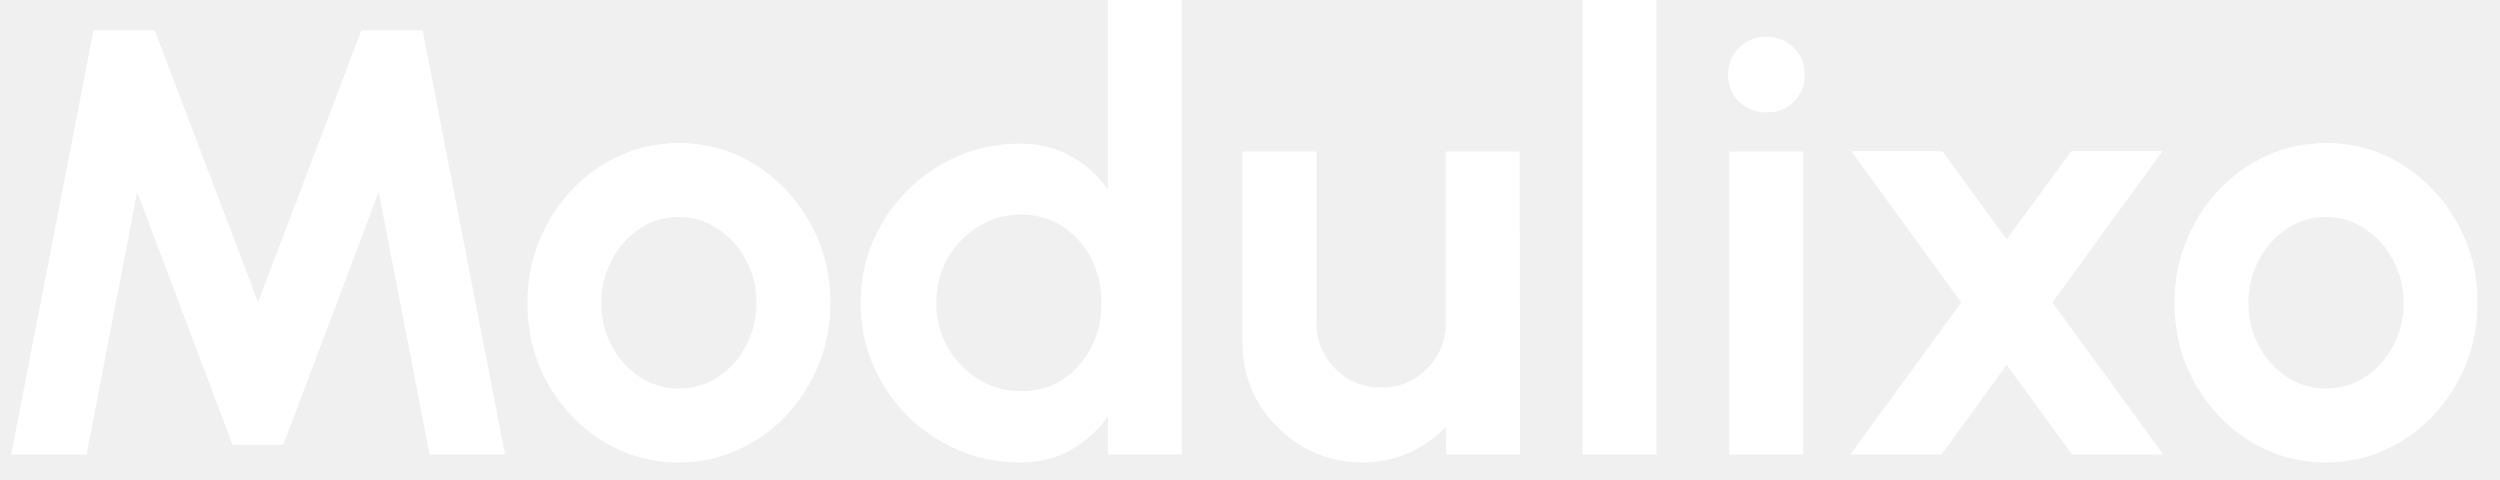
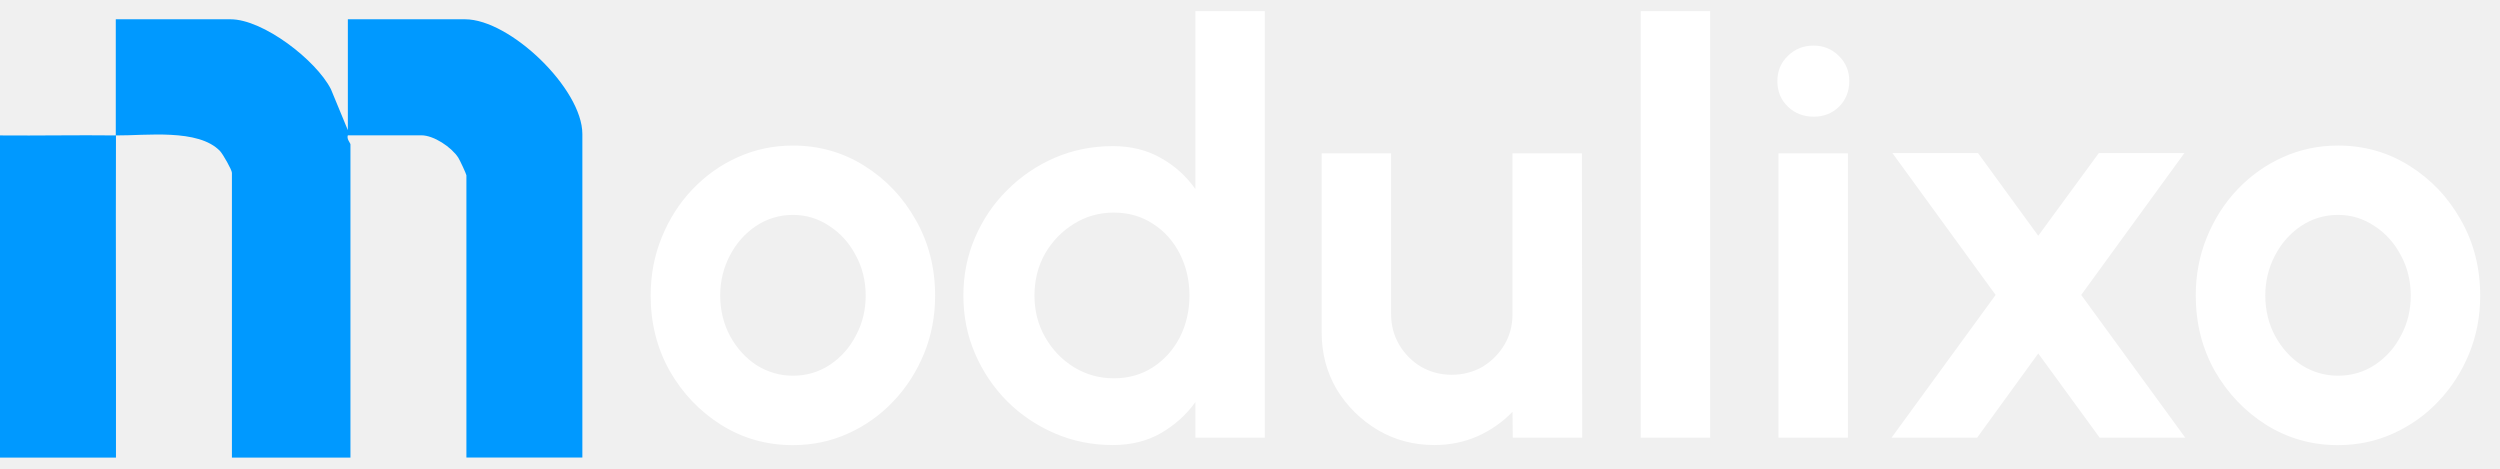
- <svg xmlns="http://www.w3.org/2000/svg" width="99" height="19" viewBox="0 0 99 19" fill="none">
-   <path d="M0.44 18L3.704 1.2H6.128L10.22 11.964L14.312 1.2H16.736L20 18H17.012L14.996 7.608L11.216 17.616H9.212L5.432 7.608L3.428 18H0.44ZM26.884 18.312C25.78 18.312 24.772 18.028 23.86 17.46C22.956 16.892 22.232 16.132 21.688 15.18C21.152 14.22 20.884 13.16 20.884 12C20.884 11.12 21.04 10.3 21.352 9.54C21.664 8.772 22.092 8.1 22.636 7.524C23.188 6.94 23.828 6.484 24.556 6.156C25.284 5.828 26.06 5.664 26.884 5.664C27.988 5.664 28.992 5.948 29.896 6.516C30.808 7.084 31.532 7.848 32.068 8.808C32.612 9.768 32.884 10.832 32.884 12C32.884 12.872 32.728 13.688 32.416 14.448C32.104 15.208 31.672 15.88 31.12 16.464C30.576 17.04 29.94 17.492 29.212 17.82C28.492 18.148 27.716 18.312 26.884 18.312ZM26.884 15.384C27.468 15.384 27.992 15.228 28.456 14.916C28.92 14.604 29.284 14.192 29.548 13.68C29.82 13.168 29.956 12.608 29.956 12C29.956 11.376 29.816 10.808 29.536 10.296C29.264 9.776 28.892 9.364 28.42 9.06C27.956 8.748 27.444 8.592 26.884 8.592C26.308 8.592 25.788 8.748 25.324 9.06C24.86 9.372 24.492 9.788 24.22 10.308C23.948 10.828 23.812 11.392 23.812 12C23.812 12.632 23.952 13.204 24.232 13.716C24.512 14.228 24.884 14.636 25.348 14.94C25.82 15.236 26.332 15.384 26.884 15.384ZM43.871 -1.43051e-06H46.799V18H43.871V16.5C43.487 17.036 43.003 17.472 42.419 17.808C41.835 18.144 41.159 18.312 40.391 18.312C39.519 18.312 38.703 18.148 37.943 17.82C37.183 17.492 36.511 17.04 35.927 16.464C35.351 15.88 34.899 15.208 34.571 14.448C34.243 13.688 34.079 12.872 34.079 12C34.079 11.128 34.243 10.312 34.571 9.552C34.899 8.792 35.351 8.124 35.927 7.548C36.511 6.964 37.183 6.508 37.943 6.18C38.703 5.852 39.519 5.688 40.391 5.688C41.159 5.688 41.835 5.856 42.419 6.192C43.003 6.52 43.487 6.956 43.871 7.5V-1.43051e-06ZM40.427 15.492C41.051 15.492 41.603 15.336 42.083 15.024C42.563 14.712 42.939 14.292 43.211 13.764C43.483 13.228 43.619 12.64 43.619 12C43.619 11.352 43.483 10.764 43.211 10.236C42.939 9.7 42.559 9.276 42.071 8.964C41.591 8.652 41.043 8.496 40.427 8.496C39.811 8.496 39.247 8.656 38.735 8.976C38.231 9.288 37.827 9.708 37.523 10.236C37.227 10.764 37.079 11.352 37.079 12C37.079 12.648 37.231 13.236 37.535 13.764C37.839 14.292 38.243 14.712 38.747 15.024C39.259 15.336 39.819 15.492 40.427 15.492ZM49.202 13.56V6H52.13V12.792C52.13 13.264 52.246 13.696 52.478 14.088C52.71 14.472 53.018 14.78 53.402 15.012C53.794 15.236 54.222 15.348 54.686 15.348C55.166 15.348 55.598 15.236 55.982 15.012C56.366 14.78 56.674 14.472 56.906 14.088C57.138 13.696 57.254 13.264 57.254 12.792V6H60.182L60.194 18H57.266L57.254 16.908C56.838 17.34 56.346 17.684 55.778 17.94C55.21 18.188 54.602 18.312 53.954 18.312C53.082 18.312 52.286 18.1 51.566 17.676C50.846 17.244 50.27 16.672 49.838 15.96C49.414 15.24 49.202 14.44 49.202 13.56ZM62.667 18V-1.43051e-06H65.595V18H62.667ZM68.479 6H71.407V18H68.479V6ZM69.967 4.452C69.535 4.452 69.171 4.312 68.875 4.032C68.579 3.744 68.431 3.384 68.431 2.952C68.431 2.528 68.579 2.172 68.875 1.884C69.171 1.596 69.531 1.452 69.955 1.452C70.379 1.452 70.735 1.596 71.023 1.884C71.319 2.172 71.467 2.528 71.467 2.952C71.467 3.384 71.323 3.744 71.035 4.032C70.747 4.312 70.391 4.452 69.967 4.452ZM73.272 18L77.665 11.976L73.308 5.988H76.921L79.465 9.48L82.02 5.988H85.632L81.276 11.976L85.668 18H82.056L79.465 14.448L76.885 18H73.272ZM92.111 18.312C91.007 18.312 89.999 18.028 89.087 17.46C88.183 16.892 87.459 16.132 86.915 15.18C86.379 14.22 86.111 13.16 86.111 12C86.111 11.12 86.267 10.3 86.579 9.54C86.891 8.772 87.319 8.1 87.863 7.524C88.415 6.94 89.055 6.484 89.783 6.156C90.511 5.828 91.287 5.664 92.111 5.664C93.215 5.664 94.219 5.948 95.123 6.516C96.035 7.084 96.759 7.848 97.295 8.808C97.839 9.768 98.111 10.832 98.111 12C98.111 12.872 97.955 13.688 97.643 14.448C97.331 15.208 96.899 15.88 96.347 16.464C95.803 17.04 95.167 17.492 94.439 17.82C93.719 18.148 92.943 18.312 92.111 18.312ZM92.111 15.384C92.695 15.384 93.219 15.228 93.683 14.916C94.147 14.604 94.511 14.192 94.775 13.68C95.047 13.168 95.183 12.608 95.183 12C95.183 11.376 95.043 10.808 94.763 10.296C94.491 9.776 94.119 9.364 93.647 9.06C93.183 8.748 92.671 8.592 92.111 8.592C91.535 8.592 91.015 8.748 90.551 9.06C90.087 9.372 89.719 9.788 89.447 10.308C89.175 10.828 89.039 11.392 89.039 12C89.039 12.632 89.179 13.204 89.459 13.716C89.739 14.228 90.111 14.636 90.575 14.94C91.047 15.236 91.559 15.384 92.111 15.384Z" fill="white" />
+ <svg xmlns="http://www.w3.org/2000/svg" width="112" height="21" viewBox="0 0 112 21" fill="none">
+   <path d="M35.52 19.942C34.349 19.942 33.278 19.64 32.31 19.036C31.351 18.432 30.581 17.626 30.002 16.617C29.432 15.599 29.15 14.474 29.15 13.242C29.15 12.307 29.316 11.439 29.647 10.632C29.978 9.818 30.433 9.102 31.012 8.494C31.599 7.874 32.277 7.39 33.051 7.043C33.824 6.695 34.647 6.521 35.524 6.521C36.694 6.521 37.761 6.823 38.721 7.427C39.689 8.031 40.458 8.842 41.029 9.859C41.608 10.876 41.893 12.009 41.893 13.246C41.893 14.172 41.728 15.037 41.397 15.843C41.066 16.65 40.607 17.365 40.02 17.981C39.441 18.593 38.767 19.073 37.993 19.421C37.228 19.768 36.405 19.942 35.52 19.942ZM35.52 16.832C36.14 16.832 36.694 16.666 37.191 16.335C37.683 16.005 38.072 15.566 38.349 15.024C38.638 14.483 38.783 13.887 38.783 13.242C38.783 12.597 38.634 11.976 38.336 11.435C38.047 10.885 37.654 10.446 37.154 10.124C36.661 9.793 36.115 9.627 35.524 9.627C34.932 9.627 34.362 9.793 33.87 10.124C33.377 10.454 32.984 10.897 32.699 11.447C32.41 11.997 32.265 12.597 32.265 13.242C32.265 13.887 32.414 14.52 32.712 15.062C33.009 15.603 33.402 16.038 33.894 16.36C34.395 16.674 34.941 16.832 35.524 16.832H35.52ZM53.553 0.5H56.663V19.607H53.553V18.015C53.143 18.585 52.63 19.044 52.01 19.404C51.39 19.76 50.674 19.938 49.855 19.938C48.929 19.938 48.064 19.764 47.258 19.416C46.451 19.069 45.736 18.589 45.12 17.977C44.507 17.357 44.028 16.646 43.68 15.839C43.333 15.033 43.159 14.164 43.159 13.242C43.159 12.32 43.333 11.451 43.68 10.645C44.028 9.838 44.507 9.127 45.12 8.519C45.74 7.899 46.451 7.415 47.258 7.067C48.064 6.72 48.933 6.546 49.855 6.546C50.67 6.546 51.39 6.724 52.01 7.08C52.63 7.427 53.143 7.89 53.553 8.469V0.508V0.5ZM49.897 16.948C50.558 16.948 51.146 16.782 51.654 16.451C52.163 16.12 52.564 15.674 52.854 15.115C53.143 14.545 53.288 13.92 53.288 13.242C53.288 12.564 53.143 11.931 52.854 11.368C52.564 10.798 52.163 10.351 51.642 10.02C51.133 9.689 50.55 9.524 49.897 9.524C49.243 9.524 48.643 9.694 48.102 10.033C47.568 10.364 47.138 10.81 46.815 11.368C46.501 11.931 46.344 12.551 46.344 13.242C46.344 13.933 46.505 14.553 46.828 15.115C47.15 15.678 47.58 16.12 48.114 16.451C48.656 16.782 49.251 16.948 49.897 16.948ZM59.211 14.896V6.869H62.321V14.077C62.321 14.578 62.445 15.037 62.689 15.454C62.937 15.864 63.264 16.191 63.669 16.435C64.087 16.67 64.538 16.79 65.034 16.79C65.531 16.79 66.002 16.67 66.412 16.435C66.821 16.186 67.148 15.86 67.392 15.454C67.64 15.037 67.76 14.578 67.76 14.077V6.869H70.87L70.883 19.607H67.772L67.76 18.449C67.317 18.908 66.796 19.272 66.192 19.545C65.588 19.809 64.943 19.938 64.257 19.938C63.33 19.938 62.486 19.714 61.721 19.263C60.956 18.804 60.344 18.196 59.885 17.444C59.434 16.679 59.211 15.831 59.211 14.896ZM73.505 19.607V0.5H76.615V19.607H73.505ZM79.676 6.869H82.786V19.607H79.676V6.869ZM81.256 5.227C80.797 5.227 80.412 5.078 80.098 4.78C79.783 4.474 79.626 4.094 79.626 3.635C79.626 3.176 79.783 2.808 80.098 2.502C80.412 2.196 80.792 2.043 81.243 2.043C81.694 2.043 82.07 2.196 82.376 2.502C82.691 2.808 82.848 3.184 82.848 3.635C82.848 4.086 82.695 4.474 82.389 4.78C82.083 5.078 81.707 5.227 81.256 5.227ZM84.742 19.607L89.404 13.213L84.779 6.856H88.614L91.314 10.562L94.028 6.856H97.862L93.238 13.213L97.899 19.607H94.065L91.314 15.835L88.576 19.607H84.742ZM104.74 19.942C103.569 19.942 102.498 19.64 101.53 19.036C100.571 18.432 99.802 17.626 99.222 16.617C98.652 15.599 98.37 14.474 98.37 13.242C98.37 12.307 98.536 11.439 98.867 10.632C99.198 9.818 99.653 9.102 100.232 8.494C100.819 7.874 101.497 7.39 102.271 7.043C103.044 6.695 103.867 6.521 104.744 6.521C105.914 6.521 106.982 6.823 107.941 7.427C108.909 8.031 109.678 8.842 110.249 9.859C110.828 10.876 111.113 12.009 111.113 13.246C111.113 14.172 110.948 15.037 110.617 15.843C110.286 16.65 109.827 17.365 109.24 17.981C108.661 18.593 107.987 19.073 107.213 19.421C106.448 19.768 105.625 19.942 104.74 19.942ZM104.74 16.832C105.36 16.832 105.914 16.666 106.411 16.335C106.903 16.005 107.292 15.566 107.569 15.024C107.858 14.483 108.003 13.887 108.003 13.242C108.003 12.597 107.854 11.976 107.556 11.435C107.267 10.885 106.874 10.446 106.374 10.124C105.881 9.793 105.335 9.627 104.744 9.627C104.153 9.627 103.582 9.793 103.09 10.124C102.597 10.454 102.204 10.897 101.919 11.447C101.63 11.997 101.485 12.597 101.485 13.242C101.485 13.887 101.634 14.52 101.932 15.062C102.229 15.603 102.622 16.038 103.114 16.36C103.615 16.674 104.161 16.832 104.744 16.832H104.74Z" fill="white" />
+   <path d="M5.187 6.058C5.191 4.33 5.187 2.593 5.187 0.864H10.328C11.792 0.864 14.158 2.692 14.823 3.991L15.584 5.831V0.864H20.837C22.851 0.864 26.09 3.978 26.09 6.005V20.496H20.895V7.853C20.895 7.804 20.597 7.163 20.531 7.063C20.225 6.592 19.435 6.062 18.877 6.062H15.584C15.518 6.224 15.7 6.41 15.7 6.468V20.5H10.39V7.742C10.39 7.609 9.984 6.902 9.86 6.77C8.892 5.752 6.531 6.079 5.195 6.067C5.182 10.876 5.203 15.69 5.195 20.5H0V6.067C1.729 6.083 3.466 6.046 5.195 6.067L5.187 6.058Z" fill="#0099FF" />
</svg>
